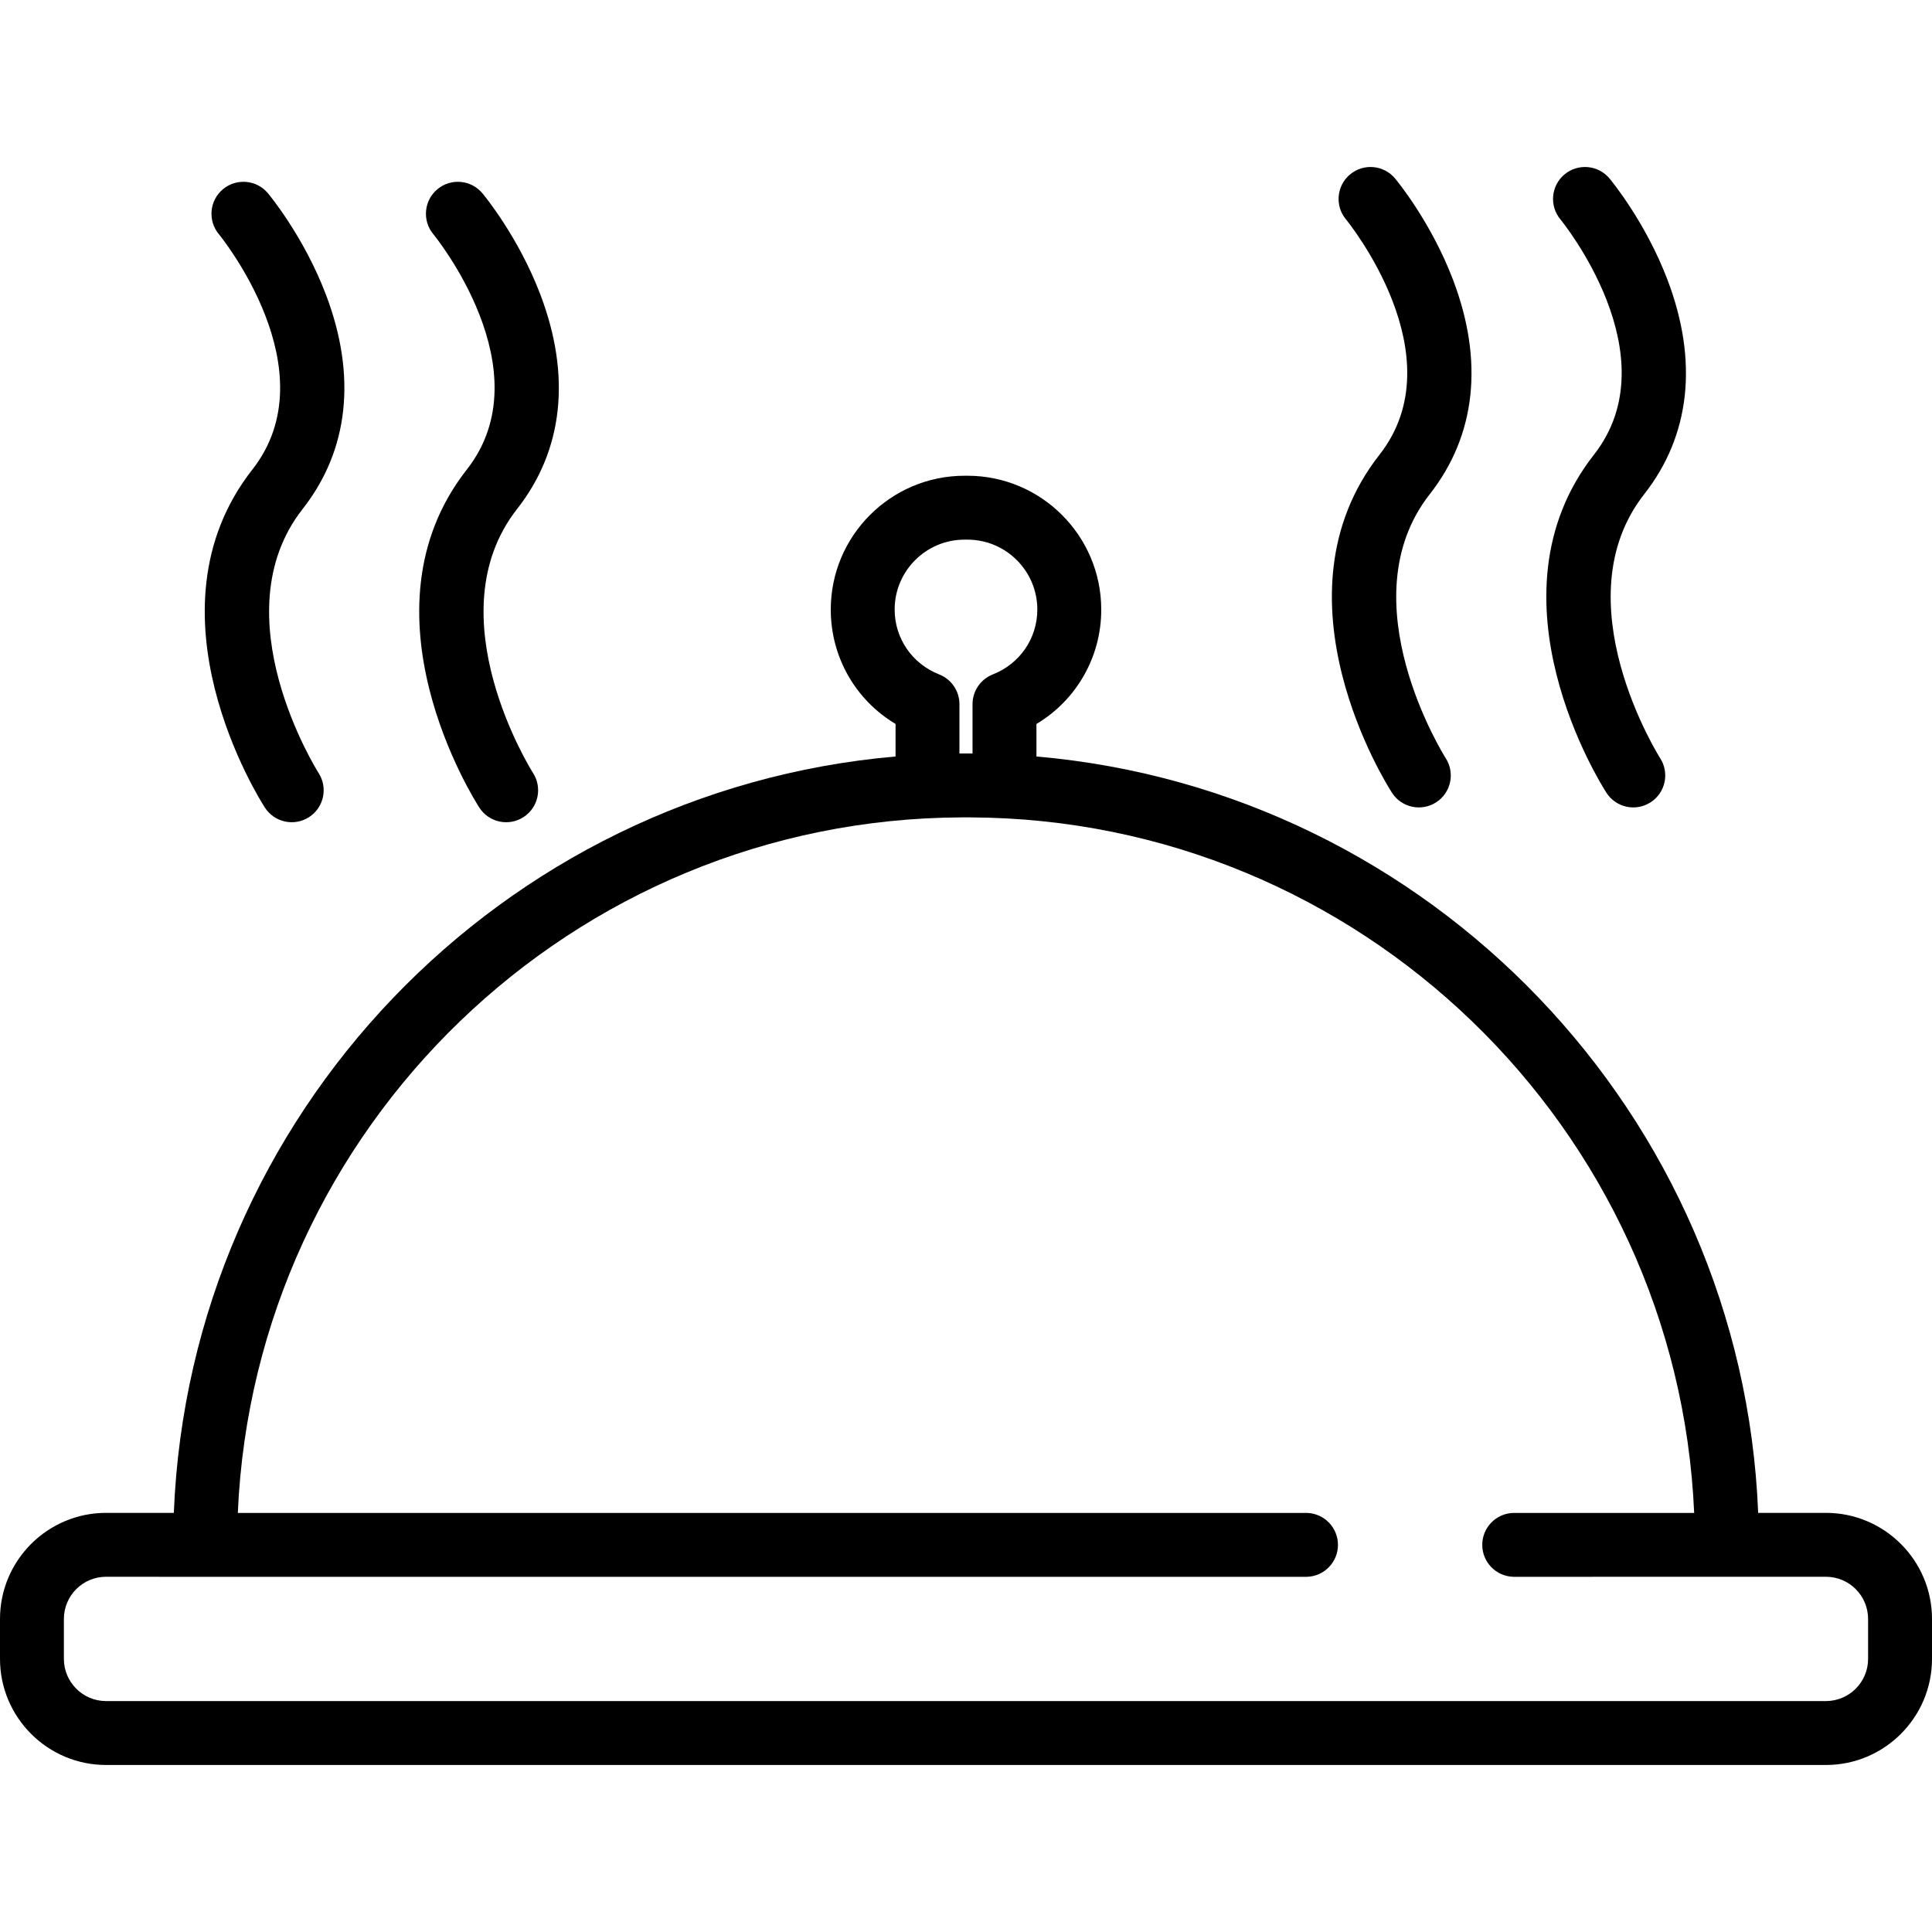
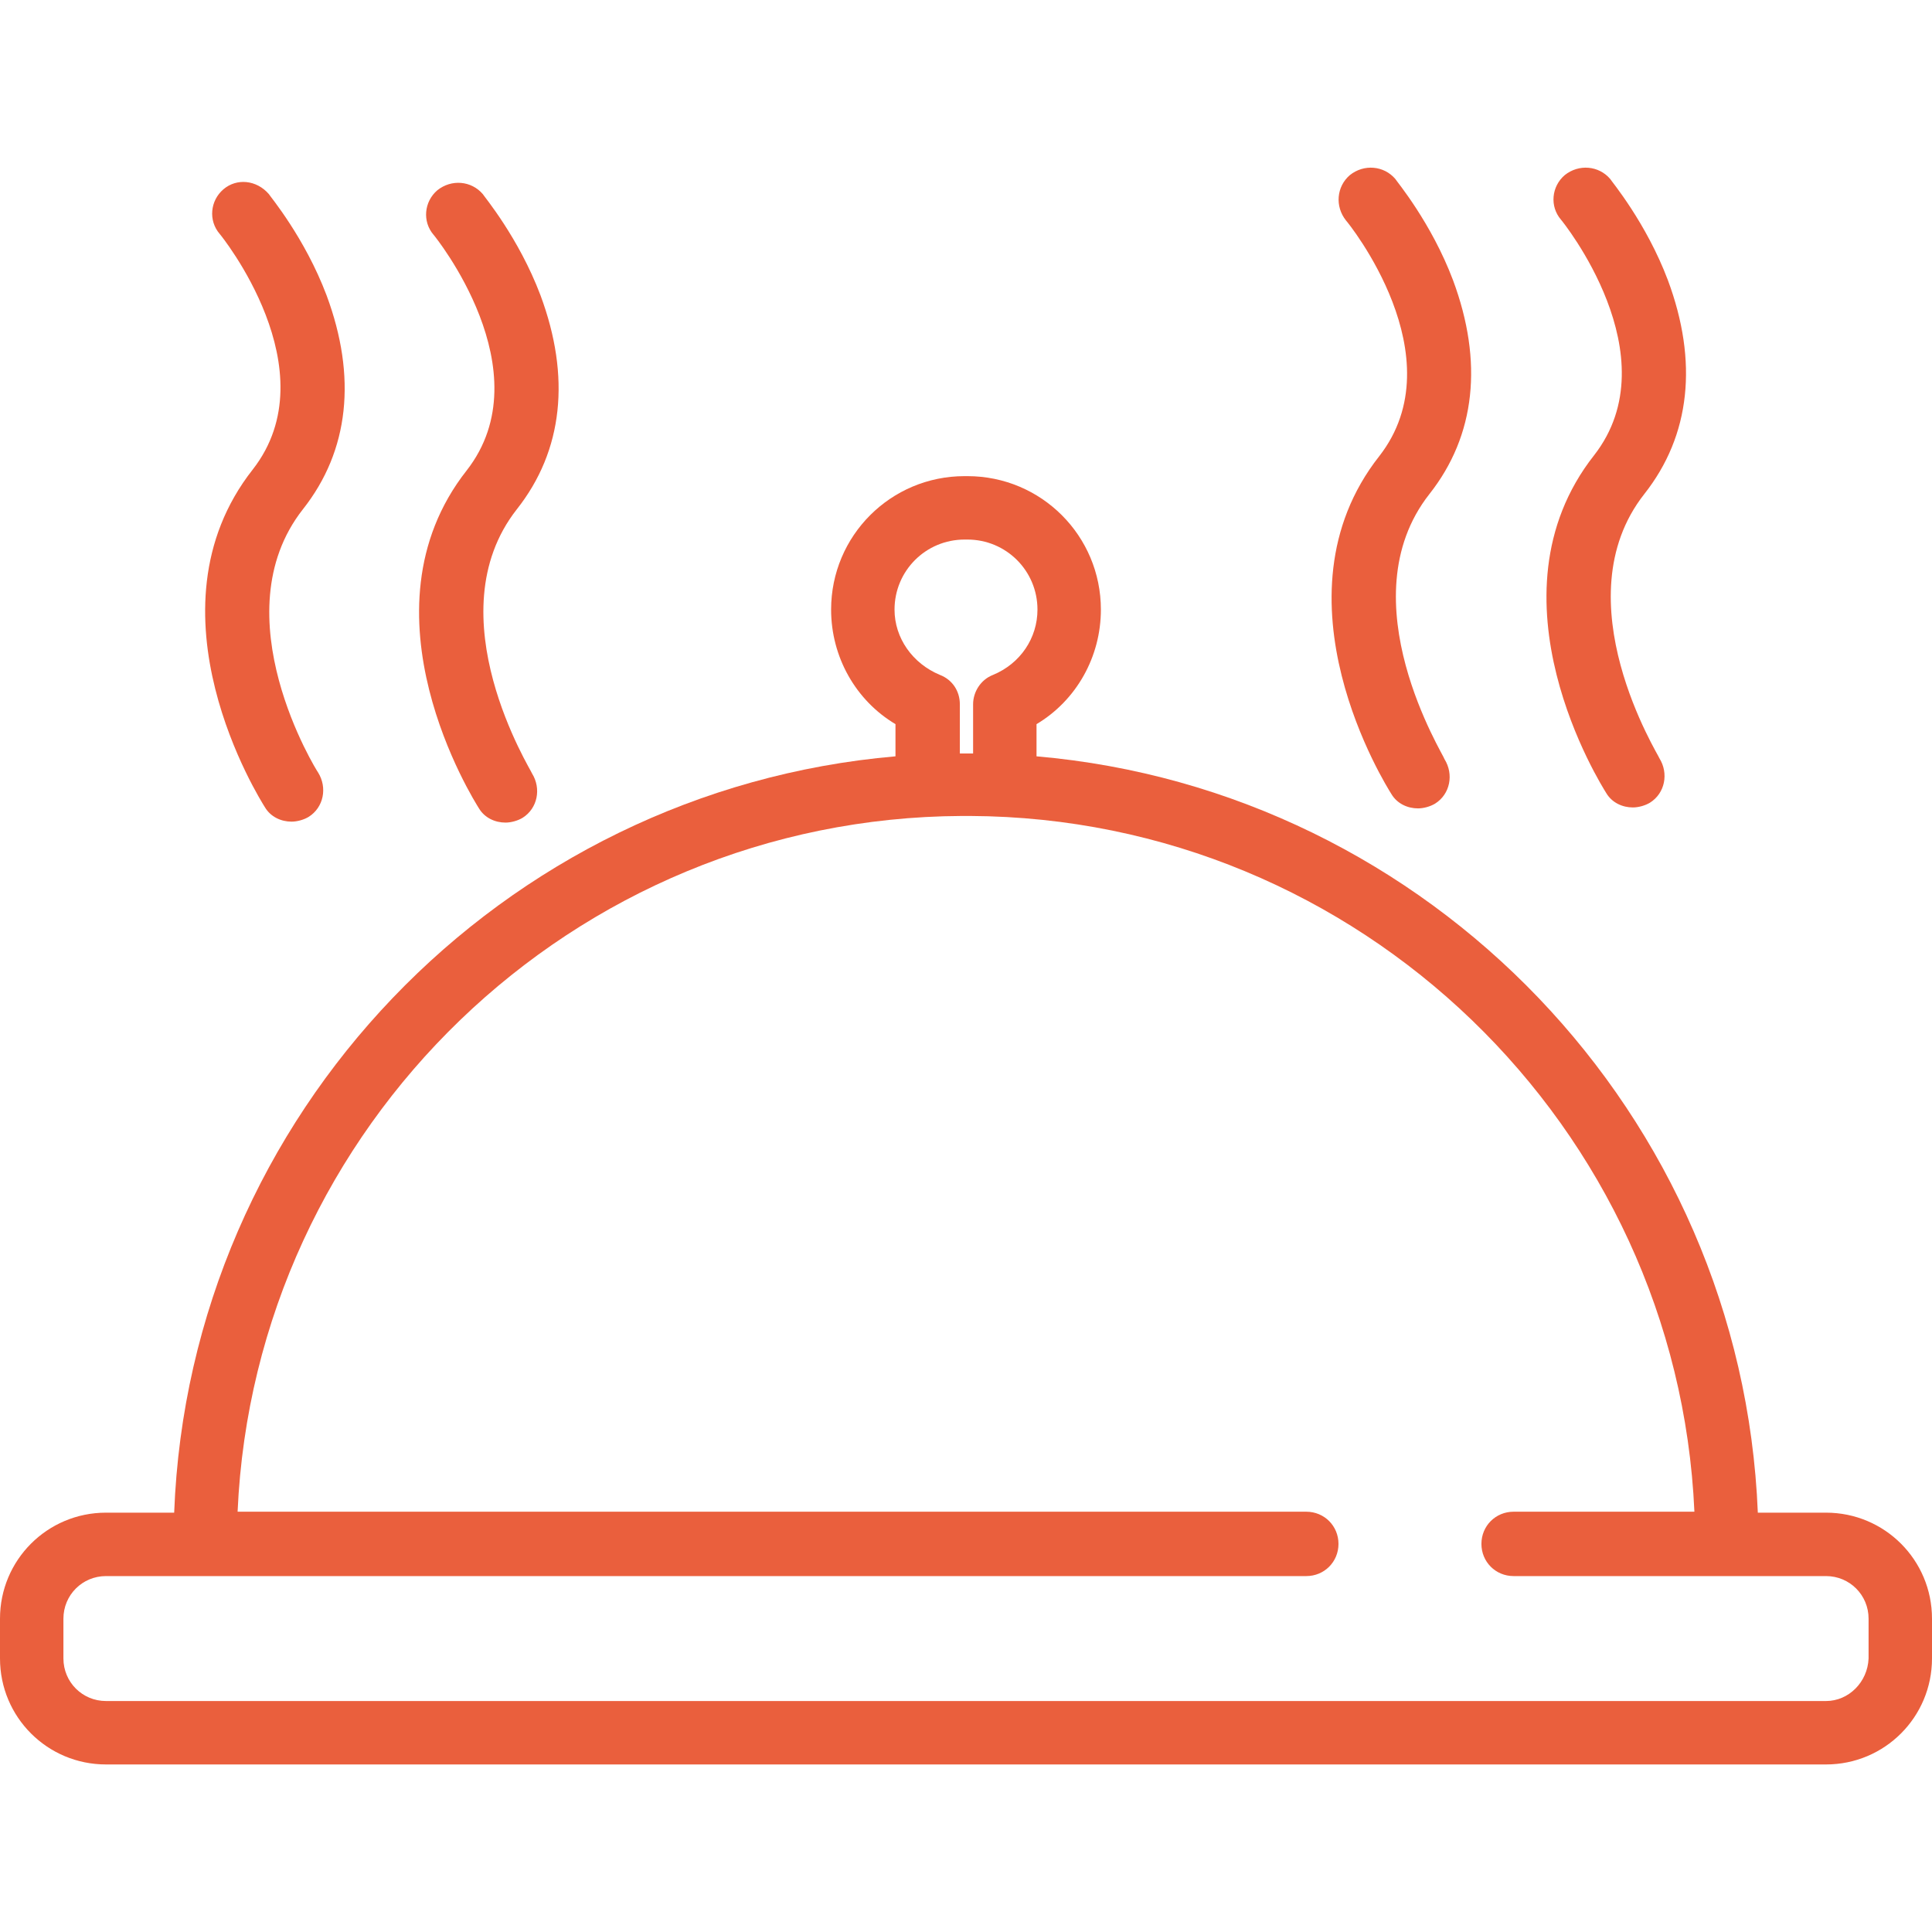
- <svg xmlns="http://www.w3.org/2000/svg" viewBox="0 0 204.09 204.09">
-   <path d="M151.037 52.201c4.873-6.212 5.724-14.037 2.463-22.629-2.329-6.136-5.976-10.535-6.13-10.719a3.374 3.374 0 0 0-5.182 4.326c.164.199 11.729 14.412 3.537 24.856-11.796 15.041.781 34.878 1.322 35.715a3.373 3.373 0 0 0 4.667 1.002 3.376 3.376 0 0 0 1.002-4.667c-.104-.16-10.495-16.645-1.679-27.884zm22.654 0c4.873-6.212 5.724-14.037 2.463-22.629-2.33-6.136-5.977-10.535-6.131-10.719a3.374 3.374 0 0 0-5.182 4.325c.118.143 11.746 14.392 3.537 24.857-11.796 15.041.782 34.878 1.323 35.715a3.372 3.372 0 0 0 4.667 1.002 3.376 3.376 0 0 0 1.002-4.667c-.103-.16-10.495-16.645-1.679-27.884zM31.972 53.765c4.873-6.212 5.724-14.037 2.463-22.629-2.33-6.136-5.976-10.535-6.13-10.719a3.374 3.374 0 0 0-5.182 4.325c.119.143 11.746 14.392 3.538 24.857-11.798 15.041.78 34.877 1.322 35.715a3.372 3.372 0 0 0 4.666 1.002 3.375 3.375 0 0 0 1.001-4.667c-.103-.16-10.495-16.645-1.678-27.884zm22.654 0c4.873-6.212 5.724-14.037 2.464-22.629-2.329-6.136-5.976-10.535-6.13-10.719a3.374 3.374 0 0 0-5.182 4.325c.119.143 11.746 14.392 3.537 24.857-11.798 15.041.78 34.877 1.321 35.715a3.372 3.372 0 0 0 4.667 1.002 3.375 3.375 0 0 0 1.001-4.667c-.103-.16-10.495-16.645-1.678-27.884z" />
-   <path d="M192.886 159.814h-7.159c-1.681-42.103-34.652-76.291-76.241-79.901v-3.437a14.02 14.02 0 0 0 6.845-12.088c0-7.792-6.341-14.132-14.133-14.132h-.305c-7.793 0-14.133 6.34-14.133 14.132 0 5.034 2.623 9.563 6.844 12.088v3.437c-41.588 3.61-74.56 37.797-76.241 79.901h-7.159C5.026 159.814 0 164.84 0 171.017v4.22c0 6.182 5.026 11.21 11.203 11.21h181.684c6.178 0 11.203-5.028 11.203-11.21v-4.22c-.001-6.177-5.027-11.203-11.204-11.203zM94.508 64.388c0-4.07 3.312-7.382 7.383-7.382h.305c4.071 0 7.383 3.312 7.383 7.382 0 3.043-1.846 5.735-4.703 6.856a3.375 3.375 0 0 0-2.141 3.142v5.211h-1.383v-5.211c0-1.388-.85-2.634-2.141-3.142-2.857-1.122-4.703-3.813-4.703-6.856zm98.378 115.308H11.202a4.461 4.461 0 0 1-4.453-4.46v-4.22a4.458 4.458 0 0 1 4.453-4.452h5.549c.031.001.06.005.091.005h121.202a3.376 3.376 0 0 0 0-6.75H25.122c1.766-40.712 35.356-73.309 76.458-73.473h.928c41.103.164 74.691 32.76 76.458 73.473h-19.092a3.376 3.376 0 0 0 0 6.75l26.063-.005h6.948a4.457 4.457 0 0 1 4.453 4.452v4.22h.001a4.462 4.462 0 0 1-4.453 4.46z" />
+ <svg xmlns="http://www.w3.org/2000/svg" version="1.1" id="Capa_1" x="0" y="0" viewBox="0 0 204.1 204.1" xml:space="preserve">
+   <style>.st0{fill:#ea5f3d}</style>
+   <path class="st0" d="M151 52.2c4.9-6.2 5.7-14 2.5-22.6-2.3-6.1-6-10.5-6.1-10.7-1.2-1.4-3.3-1.6-4.8-.4-1.4 1.2-1.6 3.3-.4 4.8.2.2 11.7 14.4 3.5 24.9-11.8 15 .8 34.9 1.3 35.7.6 1 1.7 1.5 2.8 1.5.6 0 1.3-.2 1.8-.5 1.6-1 2-3.1 1-4.7 0-.3-10.4-16.8-1.6-28zm22.7 0c4.9-6.2 5.7-14 2.5-22.6-2.3-6.1-6-10.5-6.1-10.7-1.2-1.4-3.3-1.6-4.8-.4-1.4 1.2-1.6 3.3-.4 4.7.1.1 11.7 14.4 3.5 24.9-11.8 15 .8 34.9 1.3 35.7.6 1 1.7 1.5 2.8 1.5.6 0 1.3-.2 1.8-.5 1.6-1 2-3.1 1-4.7 0-.2-10.4-16.7-1.6-27.9zM32 53.8c4.9-6.2 5.7-14 2.5-22.6-2.3-6.1-6-10.5-6.1-10.7-1.3-1.5-3.4-1.7-4.8-.5s-1.6 3.3-.4 4.7c.1.1 11.7 14.4 3.5 24.9-11.8 15 .8 34.9 1.3 35.7.6 1 1.7 1.5 2.8 1.5.6 0 1.3-.2 1.8-.5 1.6-1 2-3.1 1-4.7-.1-.1-10.4-16.6-1.6-27.8zm22.6 0c4.9-6.2 5.7-14 2.5-22.6-2.3-6.1-6-10.5-6.1-10.7-1.2-1.4-3.3-1.6-4.8-.4-1.4 1.2-1.6 3.3-.4 4.7.1.1 11.7 14.4 3.5 24.9-11.8 15 .8 34.9 1.3 35.7.6 1 1.7 1.5 2.8 1.5.6 0 1.3-.2 1.8-.5 1.6-1 2-3.1 1-4.7 0-.2-10.4-16.7-1.6-27.9z" />
+   <path class="st0" d="M192.9 159.8h-7.2c-1.7-42.1-34.7-76.3-76.2-79.9v-3.4c4.2-2.5 6.8-7.1 6.8-12.1 0-7.8-6.3-14.1-14.1-14.1h-.3c-7.8 0-14.1 6.3-14.1 14.1 0 5 2.6 9.6 6.8 12.1v3.4C53 83.5 20 117.7 18.4 159.8h-7.2C5 159.8 0 164.8 0 171v4.2c0 6.2 5 11.2 11.2 11.2h181.7c6.2 0 11.2-5 11.2-11.2V171c0-6.2-5-11.2-11.2-11.2zM94.5 64.4c0-4.1 3.3-7.4 7.4-7.4h.3c4.1 0 7.4 3.3 7.4 7.4 0 3-1.8 5.7-4.7 6.9-1.3.5-2.1 1.8-2.1 3.1v5.2h-1.4v-5.2c0-1.4-.8-2.6-2.1-3.1-2.9-1.2-4.8-3.9-4.8-6.9zm98.4 115.3H11.2c-2.5 0-4.5-2-4.5-4.5V171c0-2.5 2-4.5 4.5-4.5H138c1.9 0 3.4-1.5 3.4-3.4s-1.5-3.4-3.4-3.4H25.1c1.8-40.7 35.4-73.3 76.5-73.5h.9c41.1.2 74.7 32.8 76.5 73.5h-19.1c-1.9 0-3.4 1.5-3.4 3.4s1.5 3.4 3.4 3.4h33c2.5 0 4.5 2 4.5 4.5v4.2c-.1 2.5-2.1 4.5-4.5 4.5z" />
</svg>
